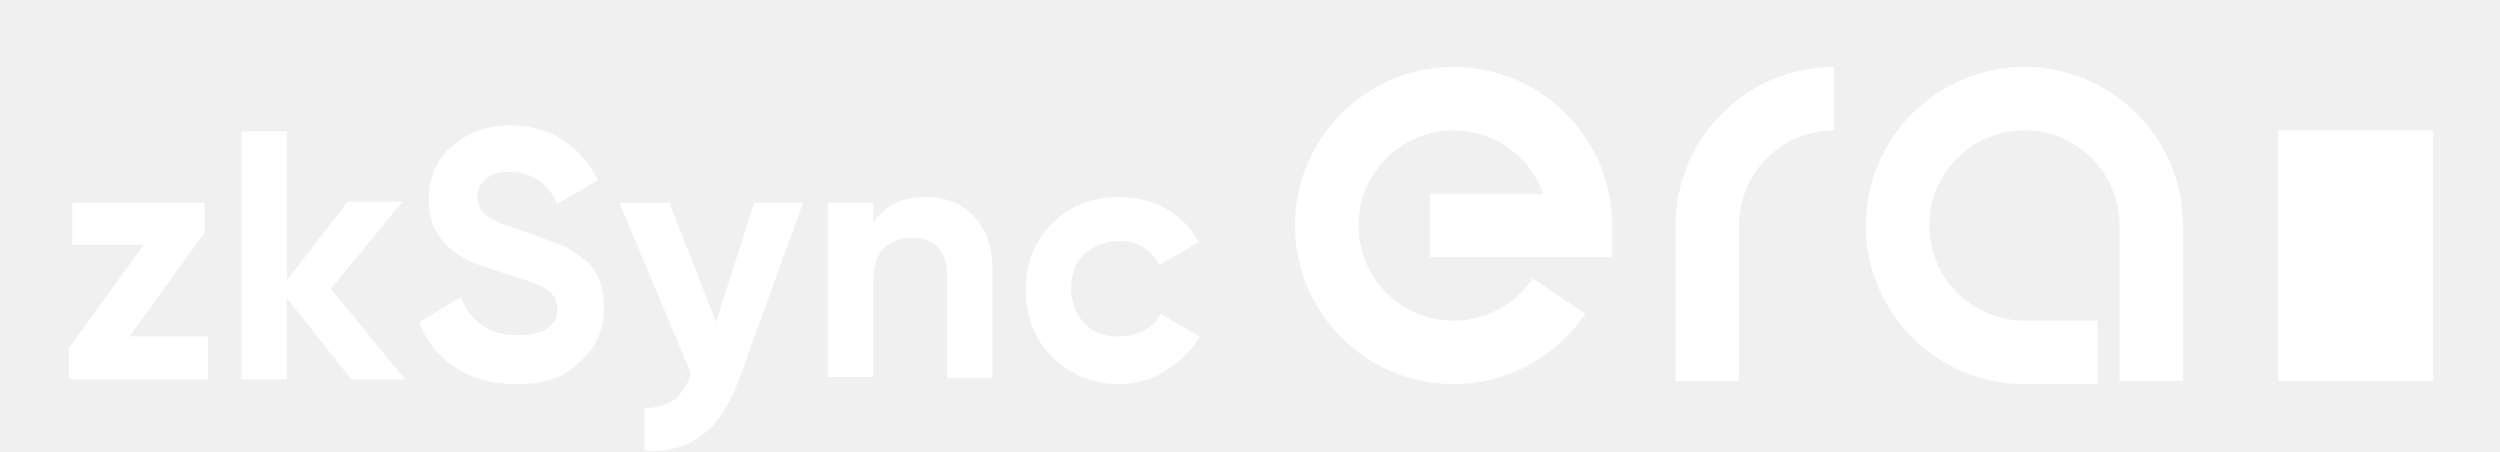
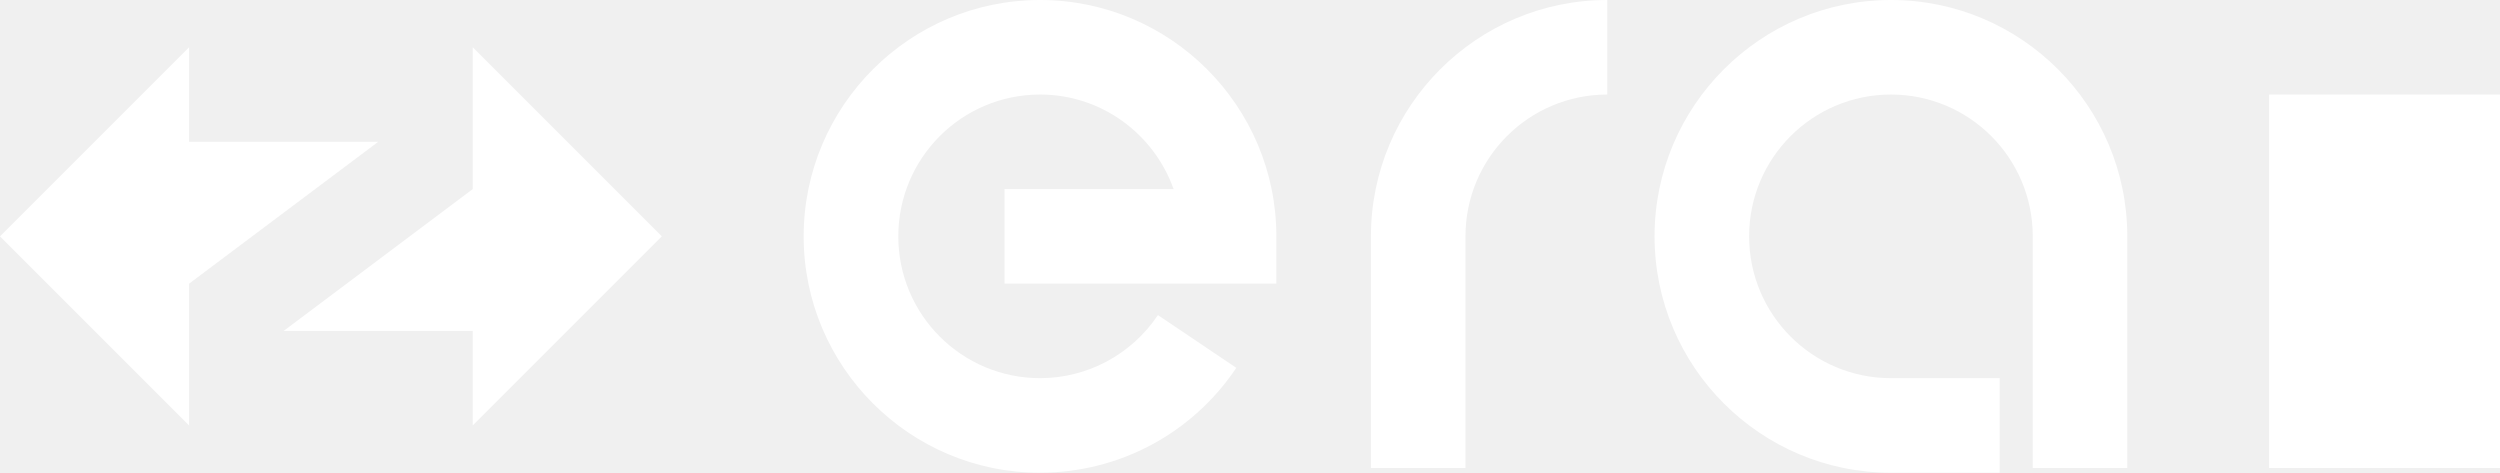
- <svg xmlns="http://www.w3.org/2000/svg" version="1.1" id="Layer_1" x="0px" y="0px" viewBox="0 0 2995.4 540.4" style="enable-background:new 0 0 2995.4 540.4;" xml:space="preserve">
-   <style type="text/css">
- 	.st0{fill:#FFFFFF;}
- </style>
-   <g>
+ <svg xmlns="http://www.w3.org/2000/svg" id="Layer_2" viewBox="0 0 729.32 137.91">
+   <defs>
+     <style>.cls-1{fill:#fff;}</style>
+   </defs>
+   <g id="Layer_1-2">
    <g>
-       <path class="st0" d="M155.2,403h94.2v51.4H82.4v-37.1l90-124.2H86.7v-50h158.5v35.7L155.2,403z" />
-       <path class="st0" d="M485.1,454.4h-64.3l-77.1-97.1v97.1h-54.3v-297h54.3v178.5l72.8-94.2h65.7l-85.7,104.2L485.1,454.4z" />
-       <path class="st0" d="M619.4,460.2c-30,0-54.3-7.1-74.3-20c-20-12.9-34.3-31.4-42.8-54.3l50-30c11.4,30,34.3,45.7,68.5,45.7    c15.7,0,28.6-2.9,35.7-8.6c7.1-5.7,11.4-12.9,11.4-22.8c0-10-4.3-18.6-14.3-24.3c-10-5.7-25.7-11.4-50-18.6    c-12.9-4.3-24.3-8.6-34.3-11.4c-8.6-4.3-18.6-8.6-27.1-15.7c-8.6-7.1-15.7-15.7-21.4-25.7c-4.3-10-7.1-21.4-7.1-35.7    c0-27.1,10-48.6,28.6-64.3c18.6-15.7,41.4-24.3,68.5-24.3c24.3,0,45.7,5.7,62.8,17.1c18.6,11.4,32.8,28.6,42.8,48.6l-48.6,28.6    c-11.4-25.7-31.4-38.6-57.1-38.6c-12.9,0-21.4,2.9-28.6,8.6c-7.1,5.7-10,12.9-10,21.4c0,10,4.3,17.1,11.4,22.8    c7.1,5.7,22.9,11.4,44.3,18.6c8.6,2.9,15.7,5.7,20,7.1c4.3,1.4,11.4,4.3,18.6,7.1c8.6,2.9,14.3,5.7,18.6,8.6    c4.3,2.9,10,7.1,15.7,11.4c5.7,4.3,10,10,12.9,14.3c2.9,5.7,5.7,11.4,7.1,18.6c1.4,7.1,2.9,15.7,2.9,24.3c0,27.1-10,48.6-30,65.7    C676.5,453,650.8,460.2,619.4,460.2z" />
-       <path class="st0" d="M903.6,243.1h58.5L885,455.9c-11.4,30-25.7,52.8-44.3,65.7c-18.6,14.3-41.4,20-68.5,18.6v-51.4    c14.3,0,25.7-2.9,35.7-10c8.6-7.1,15.7-17.1,20-31.4l-85.7-204.2h60l55.7,142.8L903.6,243.1z" />
-       <path class="st0" d="M1109.2,236c22.8,0,42.8,7.1,57.1,22.8c15.7,15.7,22.8,37.1,22.8,64.3v130h-54.3V328.8    c0-14.3-4.3-24.3-11.4-32.8c-7.1-7.1-17.1-11.4-30-11.4c-14.3,0-25.7,4.3-34.3,12.9c-8.6,8.6-12.9,21.4-12.9,40v114.2h-54.3V243.1    h54.3v24.3C1059.2,246,1080.6,236,1109.2,236z" />
-       <path class="st0" d="M1340.5,460.2c-31.4,0-58.5-11.4-80-32.8c-21.4-21.4-31.4-48.6-31.4-80s10-58.5,31.4-80    c21.4-20,47.1-31.4,80-31.4c20,0,40,4.3,57.1,14.3c17.1,10,30,22.8,38.6,40l-47.1,27.1c-4.3-8.6-10-15.7-20-21.4    c-8.6-5.7-18.6-7.1-28.6-7.1c-15.7,0-30,5.7-41.4,15.7c-11.4,11.4-15.7,24.3-15.7,41.4c0,17.1,5.7,30,15.7,41.4    c11.4,11.4,24.3,15.7,41.4,15.7c11.4,0,21.4-2.9,30-7.1c8.6-4.3,15.7-11.4,20-20l47.1,27.1c-10,17.1-22.8,30-40,40    C1379.1,455.9,1360.5,460.2,1340.5,460.2z" />
+       <path class="cls-1" d="m583.35,137.91h-31.72c-38.03,0-68.95-30.92-68.95-68.95S513.6,0,551.64,0s68.95,30.92,68.95,68.95v67.58h-27.58v-67.58c0-22.86-18.51-41.37-41.37-41.37s-41.37,18.51-41.37,41.37,18.51,41.37,41.37,41.37h31.72v27.58Z" />
+       <path class="cls-1" d="m427.52,136.53h-27.58v-67.58c0-38.03,30.92-68.95,68.95-68.95v27.58c-22.86,0-41.37,18.51-41.37,41.37v67.58Z" />
+       <path class="cls-1" d="m303.4,137.91c-38.03,0-68.95-30.92-68.95-68.95S265.37,0,303.4,0s68.95,30.92,68.95,68.95v13.79h-79.3v-27.58h49.32c-5.73-16.08-21.01-27.58-38.94-27.58-22.86,0-41.37,18.51-41.37,41.37s18.51,41.37,41.37,41.37c13.79,0,26.67-6.9,34.37-18.4l22.86,15.39c-12.77,19.09-34.15,30.59-57.27,30.59Z" />
+       <path class="cls-1" d="m729.32,27.58h-67.36v108.95h67.36V27.58Z" />
+       <polygon class="cls-1" points="137.91 124.12 193.07 68.95 137.91 13.79 137.91 55.16 82.75 96.54 137.91 96.54 137.91 124.12" />
+       <polygon class="cls-1" points="55.16 13.79 0 68.95 55.16 124.12 55.16 82.75 110.33 41.37 55.16 41.37 55.16 13.79" />
    </g>
-     <path class="st0" d="M2513,460.2h-87.4c-104.8,0-190-85.2-190-190c0-104.8,85.2-190,190-190c104.8,0,190,85.2,190,190v186.2h-76   V270.2c0-63-51-114-114-114c-63,0-114,51-114,114s51,114,114,114h87.4V460.2z" />
-     <path class="st0" d="M2083.6,456.4h-76V270.2c0-104.8,85.2-190,190-190v76c-63,0-114,51-114,114V456.4z" />
-     <path class="st0" d="M1741.6,460.2c-104.8,0-190-85.2-190-190c0-104.8,85.2-190,190-190c104.8,0,190,85.2,190,190v38h-218.5v-76   H1849c-15.8-44.3-57.9-76-107.3-76c-63,0-114,51-114,114s51,114,114,114c38,0,73.5-19,94.7-50.7l63,42.4   C1864.2,428.5,1805.3,460.2,1741.6,460.2z" />
-     <path class="st0" d="M2915.2,156.2h-185.6v300.2h185.6V156.2z" />
  </g>
</svg>
